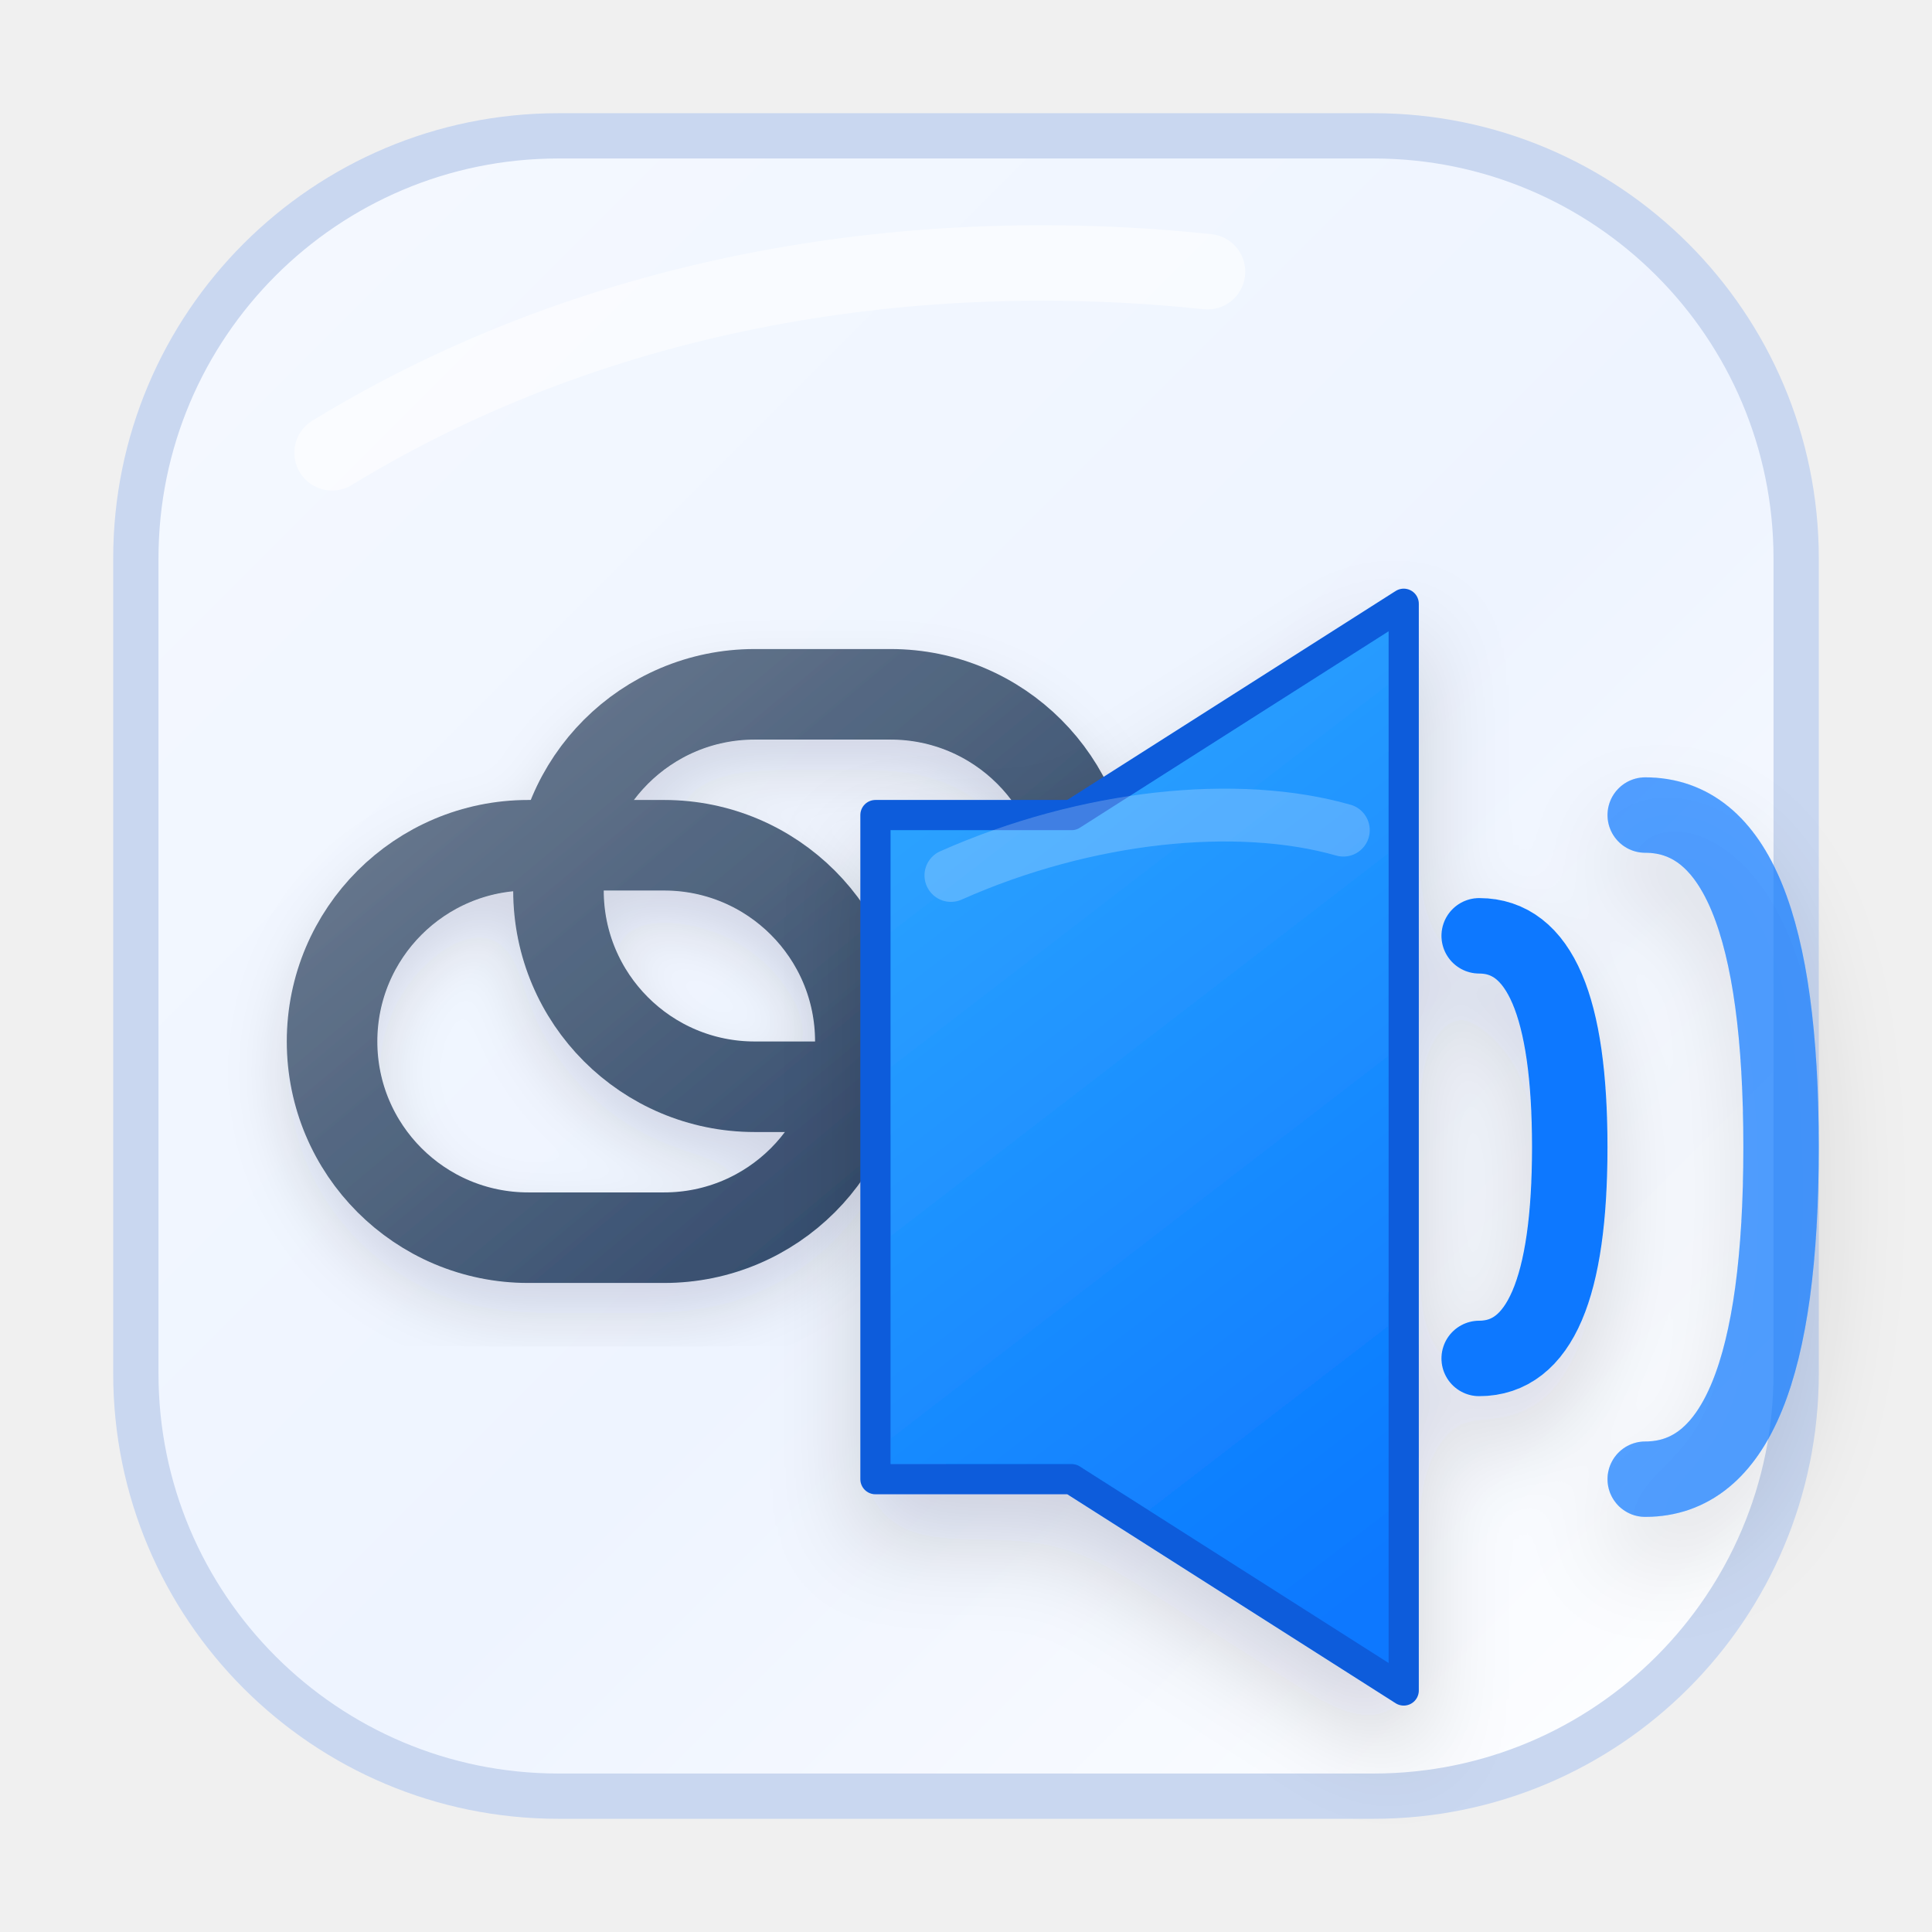
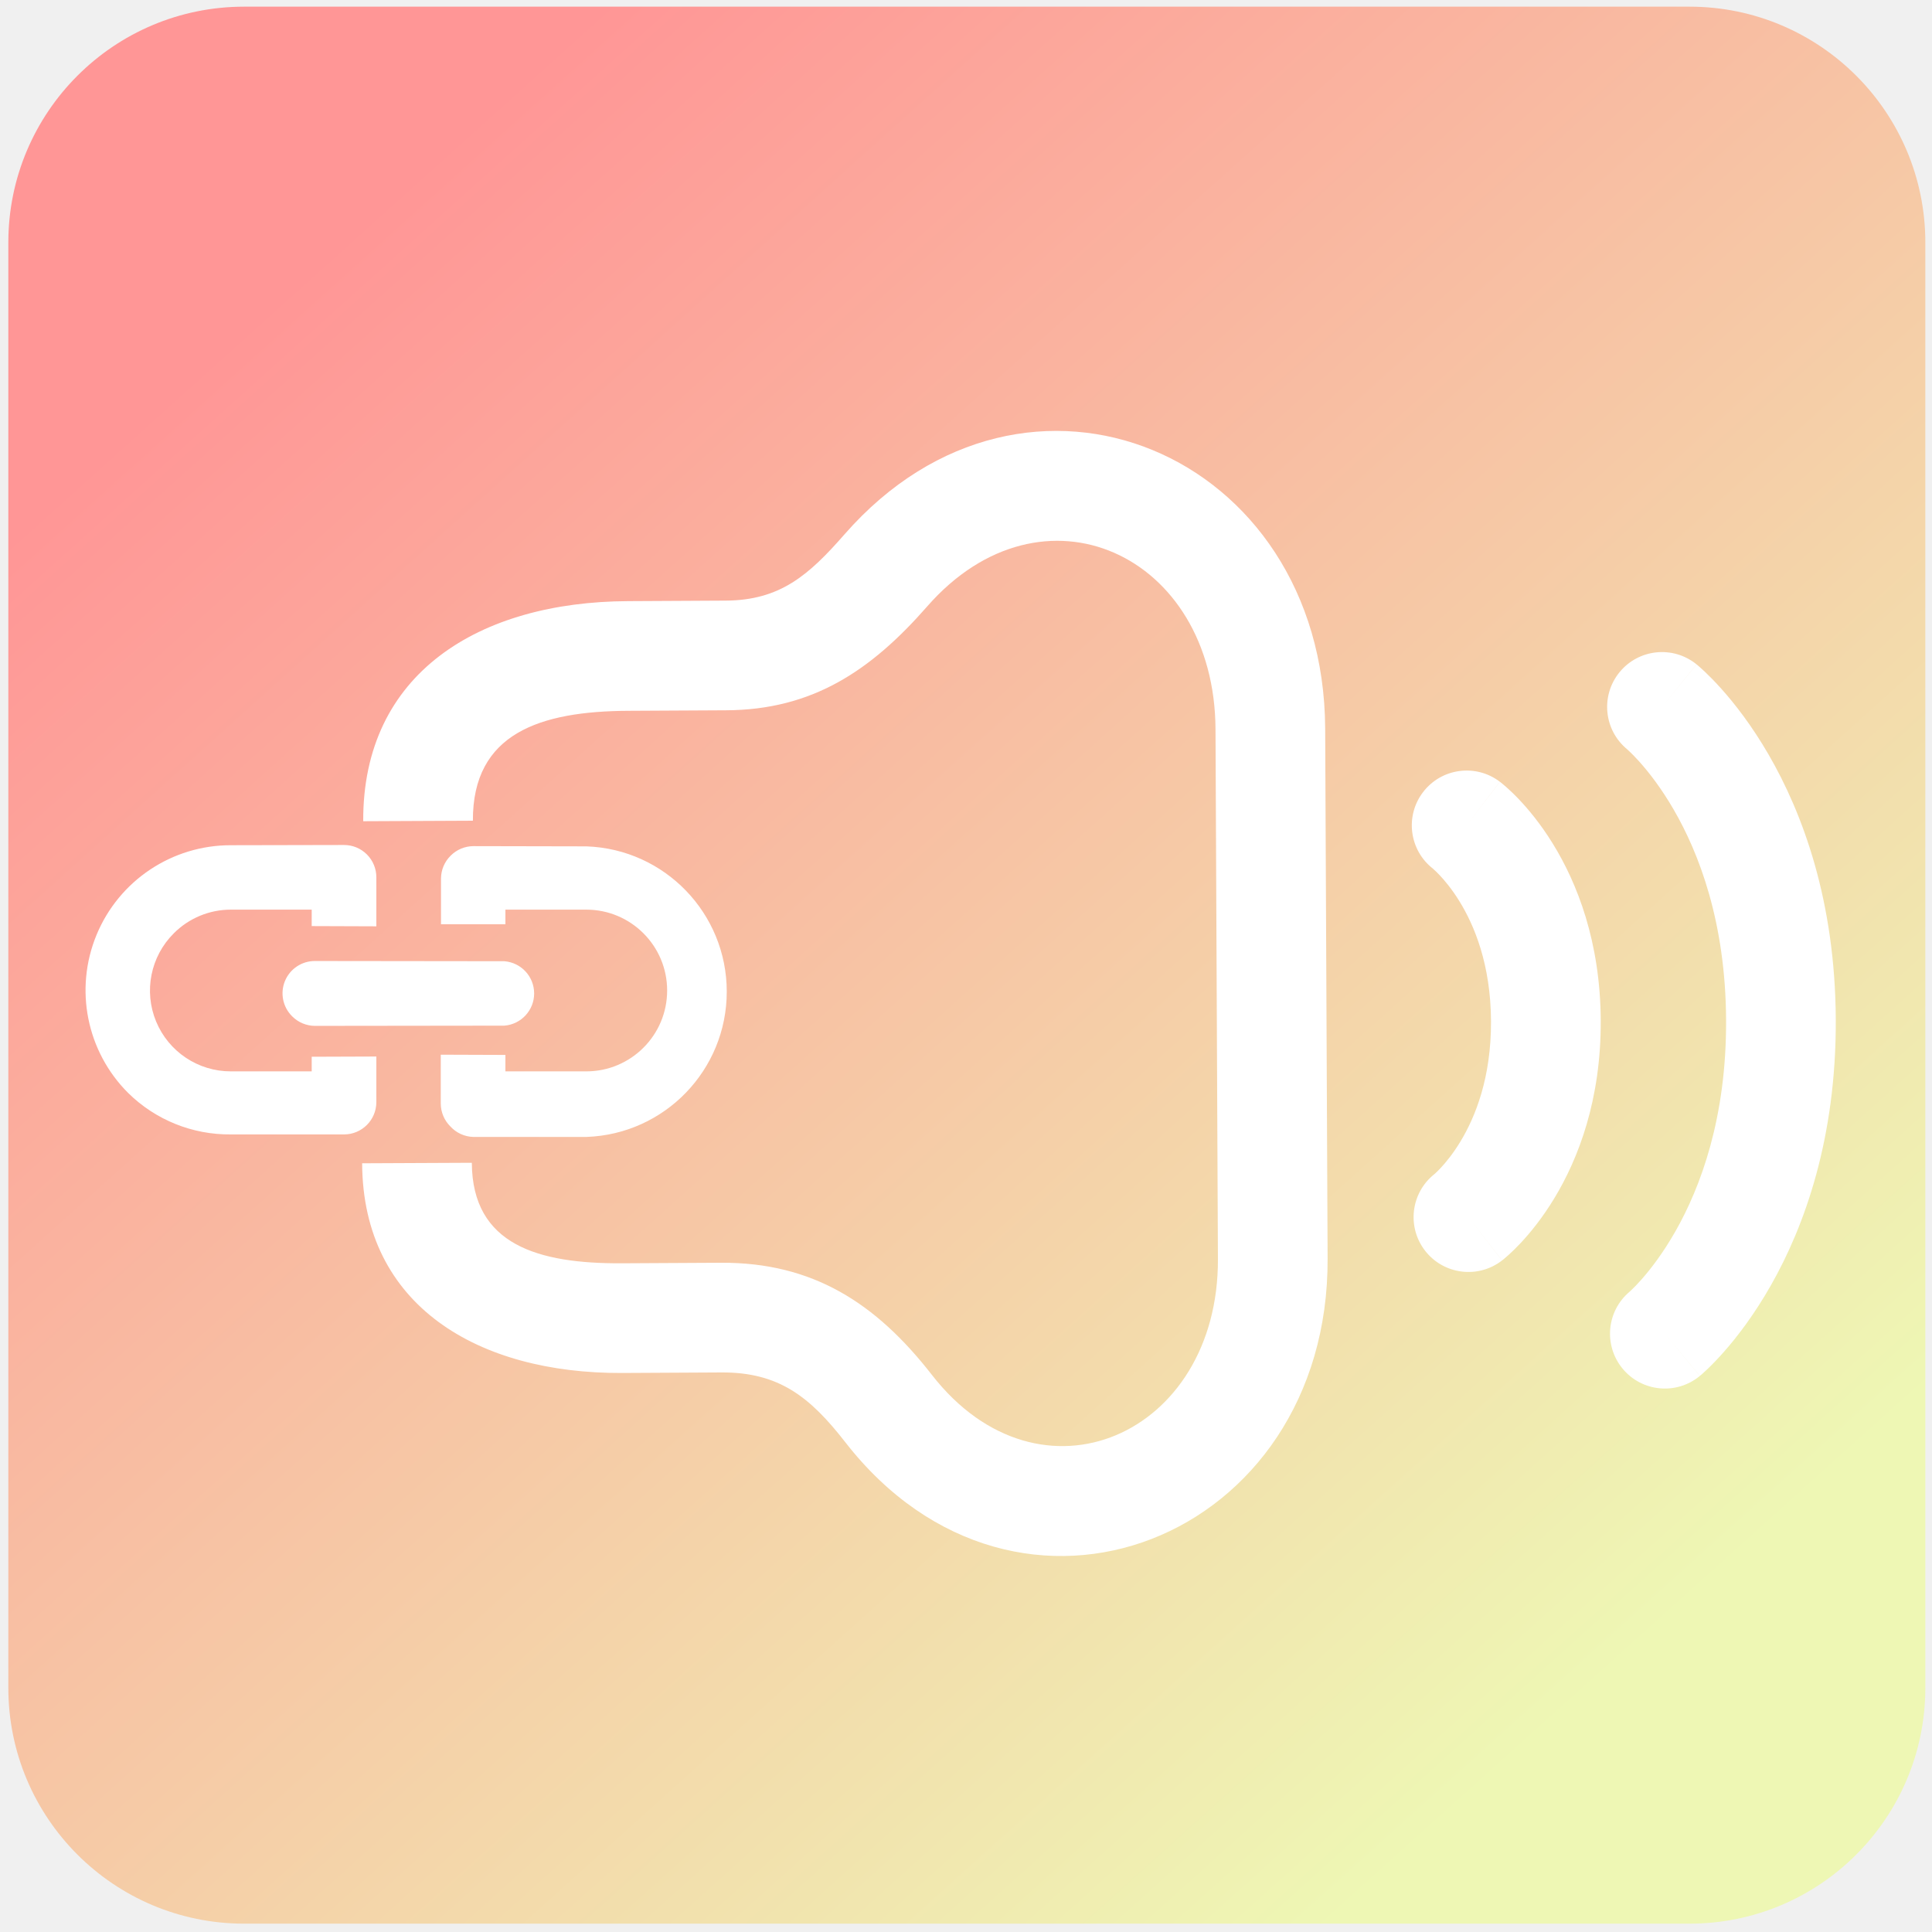
- <svg xmlns="http://www.w3.org/2000/svg" width="256" height="256" viewBox="0 0 256 256">
-   <defs>
-     <linearGradient id="bg" x1="18" y1="18" x2="238" y2="238" gradientUnits="userSpaceOnUse">
-       <stop offset="0" stop-color="#F5F9FF" />
-       <stop offset="0.55" stop-color="#EEF4FF" />
-       <stop offset="1" stop-color="#FFFFFF" />
+ <svg xmlns="http://www.w3.org/2000/svg" xmlns:xlink="http://www.w3.org/1999/xlink" t="1769058386547" class="icon" viewBox="0 0 1024 1024" version="1.1" p-id="3081" width="200" height="200" id="svg1">
+   <defs id="defs1">
+     <linearGradient id="linearGradient1">
+       <stop style="stop-color:#ff9696;stop-opacity:1;" offset="0" id="stop1" />
+       <stop style="stop-color:#eef7b4;stop-opacity:1;" offset="1" id="stop2" />
    </linearGradient>
-     <linearGradient id="speaker" x1="116" y1="96" x2="196" y2="200" gradientUnits="userSpaceOnUse">
-       <stop offset="0" stop-color="#2FA6FF" />
-       <stop offset="1" stop-color="#0A78FF" />
-     </linearGradient>
-     <linearGradient id="linkStroke" x1="44" y1="84" x2="124" y2="180" gradientUnits="userSpaceOnUse">
-       <stop offset="0" stop-color="#6E7C90" />
-       <stop offset="1" stop-color="#1F3A5F" />
-     </linearGradient>
-     <filter id="softShadow" x="-20%" y="-20%" width="140%" height="140%">
-       <feDropShadow dx="0" dy="6" stdDeviation="6" flood-color="#0B1D33" flood-opacity="0.16" />
-     </filter>
-     <filter id="tinyShadow" x="-20%" y="-20%" width="140%" height="140%">
-       <feDropShadow dx="0" dy="4" stdDeviation="4" flood-color="#0B1D33" flood-opacity="0.14" />
-     </filter>
+     <linearGradient xlink:href="#linearGradient1" id="linearGradient2" x1="172.507" y1="134.023" x2="852.376" y2="889.094" gradientUnits="userSpaceOnUse" />
  </defs>
-   <rect x="18" y="18" width="220" height="220" rx="56" fill="url(#bg)" />
-   <rect x="18" y="18" width="220" height="220" rx="56" fill="none" stroke="#C9D7F0" stroke-width="6" />
-   <path d="M 44 60 C 80 38 122 32 160 36" fill="none" stroke="#FFFFFF" stroke-width="10" stroke-linecap="round" opacity="0.55" />
-   <g filter="url(#tinyShadow)" opacity="0.95">
-     <rect x="44" y="112" width="70" height="52" rx="26" fill="none" stroke="url(#linkStroke)" stroke-width="12" />
-     <rect x="74" y="92" width="70" height="52" rx="26" fill="none" stroke="url(#linkStroke)" stroke-width="12" />
+   <g id="layer2">
+     <rect style="fill:url(#linearGradient2);stroke-width:5.253;paint-order:stroke fill markers;stroke-dasharray:none;stroke:none;stroke-opacity:1;stroke-linejoin:round;stroke-linecap:round" id="rect1" width="1016.048" height="1016.048" x="4.418" y="3.534" rx="125" />
  </g>
-   <g filter="url(#softShadow)">
-     <path d="M 116 108 L 116 196 L 142 196 L 186 224 L 186 80 L 142 108 Z" fill="url(#speaker)" stroke="#0A5BDB" stroke-width="4" stroke-linejoin="round" />
-     <path d="M 196 124 Q 208 124 208 152 Q 208 180 196 180" fill="none" stroke="#0A78FF" stroke-width="10" stroke-linecap="round" />
-     <path d="M 218 108 Q 236 108 236 152 Q 236 196 218 196" fill="none" stroke="#0A78FF" stroke-width="10" stroke-linecap="round" opacity="0.7" />
-     <path d="M 126 116 C 144 108 164 106 178 110" fill="none" stroke="#FFFFFF" stroke-width="7" stroke-linecap="round" opacity="0.22" />
+   <g id="layer1" transform="matrix(0.2837712,0.2837712,-0.2837712,0.2837712,231.8824,234.7954)" style="display:inline;fill:#ffffff;fill-opacity:1;stroke:none;stroke-opacity:0.997">
+     <path d="m 399.624,671.15 a 42.667,42.667 0 0 1 -30.293,-72.96 l 177.067,-176.64 a 42.667,42.667 0 0 1 60.16,60.16 l -176.64,177.067 a 42.667,42.667 0 0 1 -30.293,12.373 z" p-id="1628" id="path2" style="fill:#ffffff;fill-opacity:1;stroke:none;stroke-opacity:0.997" />
+     <path d="M 650.264,626.235 A 42.667,42.667 0 0 1 619.971,613.862 l -45.653,-45.653 60.587,-60.16 15.36,15.36 75.52,-75.52 a 106.801,106.801 0 1 0 -151.04,-151.04 l -75.52,75.52 13.653,13.653 -60.16,60.16 -42.667,-42.667 A 42.695,42.695 0 0 1 397.678,373.222 42.667,42.667 0 0 1 410.051,342.928 L 515.864,237.542 a 192,192 0 0 1 271.36,271.36 L 681.411,614.715 a 42.638,42.638 0 0 1 -31.147,11.52 z M 318.318,895.888 a 191.573,191.573 0 0 1 -135.68,-327.253 L 288.024,462.822 a 42.61,42.61 0 0 1 60.587,0 l 45.653,45.653 -60.587,60.16 -15.36,-15.36 -75.52,75.52 a 106.24,106.24 0 0 0 -31.147,75.52 106.667,106.667 0 0 0 182.187,75.52 l 75.52,-75.52 -13.653,-13.653 60.16,-60.587 42.667,42.667 a 42.667,42.667 0 0 1 0,60.16 L 452.718,838.715 a 190.293,190.293 0 0 1 -134.4,57.173 z" p-id="1627" id="path1-6" style="fill:#ffffff;fill-opacity:1;stroke:none;stroke-opacity:0.997" />
+     <path d="m 232.254,608.824 c 0.22,47.41 38.571,57.959 85.981,57.739 l 57.251,-0.31 c 52.46,-0.24 88.817,22.996 121.037,64.396 62.21,79.96 164.788,34.756 164.318,-66.564 l -1.39,-304.34 c -0.46,-100.52 -99.428,-146.136 -165.638,-70.496 -32.507,37.135 -66.135,59.416 -115.487,59.644 l -56.081,0.3 c -50.43,0.23 -89.612,12.706 -89.382,63.136 l -63,0.29 c -0.39,-85.23 66.872,-126.036 152.102,-126.426 l 56.081,-0.3 c 31.28,-0.15 47.757,-14.594 68.357,-38.144 104.43,-119.3 275.328,-46.834 276.048,111.706 l 1.4,304.36 c 0.74,161.44 -177.918,232.964 -277.058,105.534 -20.219,-25.982 -38.095,-40.233 -71.017,-40.086 l -57.251,0.31 c -82.21,0.38 -148.901,-38.249 -149.281,-120.459 z m 552.058,-168.998 c -13.56,-10.6 -16.11,-30.16 -5.66,-43.89 10.54,-13.84 30.3,-16.52 44.15,-5.99 l -19.08,25.06 c 19.08,-25.06 19.09,-25.05 19.11,-25.04 l 0.03,0.02 0.06,0.05 0.13,0.1 0.31,0.25 0.82,0.66 c 0.63,0.51 1.42,1.18 2.35,2 1.85,1.64 4.27,3.9 7.04,6.81 5.55,5.81 12.61,14.26 19.57,25.53 14.05,22.73 27.39,56.42 27.6,101.8 0.21,45.38 -12.82,79.19 -26.67,102.04 -6.86,11.33 -13.85,19.85 -19.34,25.71 -2.75,2.93 -5.14,5.22 -6.98,6.87 -0.92,0.83 -1.7,1.5 -2.33,2.02 l -0.81,0.67 -0.31,0.25 -0.13,0.1 -0.06,0.05 -0.03,0.02 c -0.01,0.01 -0.03,0.02 -19.34,-24.87 l 19.31,24.89 c -13.75,10.66 -33.54,8.16 -44.2,-5.58 -10.58,-13.64 -8.2,-33.22 5.25,-43.94 0.1,-0.08 0.2,-0.16 0.3,-0.23 l 0.01,-0.01 -0.01,0.01 -0.02,0.01 -0.05,0.04 -0.08,0.07 -0.12,0.09 c -0.06,0.05 -0.08,0.07 -0.06,0.05 0.01,-0.01 0.02,-0.01 0.03,-0.03 0.07,-0.06 0.24,-0.2 0.48,-0.42 0.61,-0.55 1.72,-1.6 3.17,-3.14 2.9,-3.1 7.11,-8.15 11.41,-15.26 8.49,-14.02 17.7,-36.56 17.55,-69.12 -0.15,-32.56 -9.57,-55.01 -18.18,-68.95 -4.37,-7.07 -8.62,-12.08 -11.55,-15.15 -1.023,-1.08 -2.091,-2.118 -3.2,-3.11 -0.23,-0.24 -0.39,-0.38 -0.47,-0.44 z m 111.73,-68.4 -0.18,-0.15 c 0.02,0.02 0.06,0.05 0.11,0.09 0.2,0.18 0.63,0.56 1.26,1.15 1.25,1.18 3.28,3.18 5.82,6.03 5.1,5.7 12.27,14.75 19.57,27.34 14.5,25.01 29.87,64.59 30.13,120.95 0.26,56.36 -14.75,96.08 -29.02,121.22 -7.19,12.66 -14.27,21.77 -19.32,27.52 -2.52,2.87 -4.53,4.89 -5.77,6.08 -0.62,0.59 -1.05,0.98 -1.25,1.16 -0.05,0.04 -0.09,0.08 -0.11,0.09 l 0.18,-0.15 h 0.01 -0.01 l -0.02,0.02 -0.04,0.04 -0.07,0.06 -0.07,0.06 c 0,0 0.01,-0.01 0.03,-0.02 -13.22,11.12 -15.02,30.85 -3.98,44.18 11.09,13.4 30.95,15.28 44.35,4.19 l -20.08,-24.27 c 20.08,24.27 20.1,24.26 20.11,24.25 l 0.03,-0.02 0.06,-0.05 0.14,-0.12 0.36,-0.3 0.99,-0.87 c 0.78,-0.7 1.8,-1.63 3.02,-2.8 2.43,-2.34 5.68,-5.64 9.45,-9.94 7.54,-8.58 17.23,-21.17 26.79,-38.01 19.21,-33.85 37.54,-84.29 37.23,-152.62 -0.31,-68.32 -19.11,-118.6 -38.63,-152.27 -9.71,-16.75 -19.51,-29.25 -27.14,-37.76 -3.81,-4.26 -7.09,-7.53 -9.54,-9.85 -0.997,-0.945 -2.013,-1.869 -3.05,-2.77 l -1,-0.86 -0.36,-0.3 -0.15,-0.12 -0.06,-0.05 -0.03,-0.02 c -0.01,-0.01 -0.03,-0.02 -19.88,24.43 l 19.86,-24.46 c -13.51,-10.97 -33.35,-8.91 -44.31,4.6 -10.91,13.44 -8.93,33.14 4.39,44.14 l -0.02,-0.02 0.07,0.06 0.07,0.06 0.04,0.04 z" p-id="3082" id="path1" style="fill:#ffffff;fill-opacity:1;stroke:none;stroke-opacity:0.997" transform="matrix(1.625729,-1.625729,1.625729,1.625729,-663.1012,27.93379)" />
  </g>
</svg>
